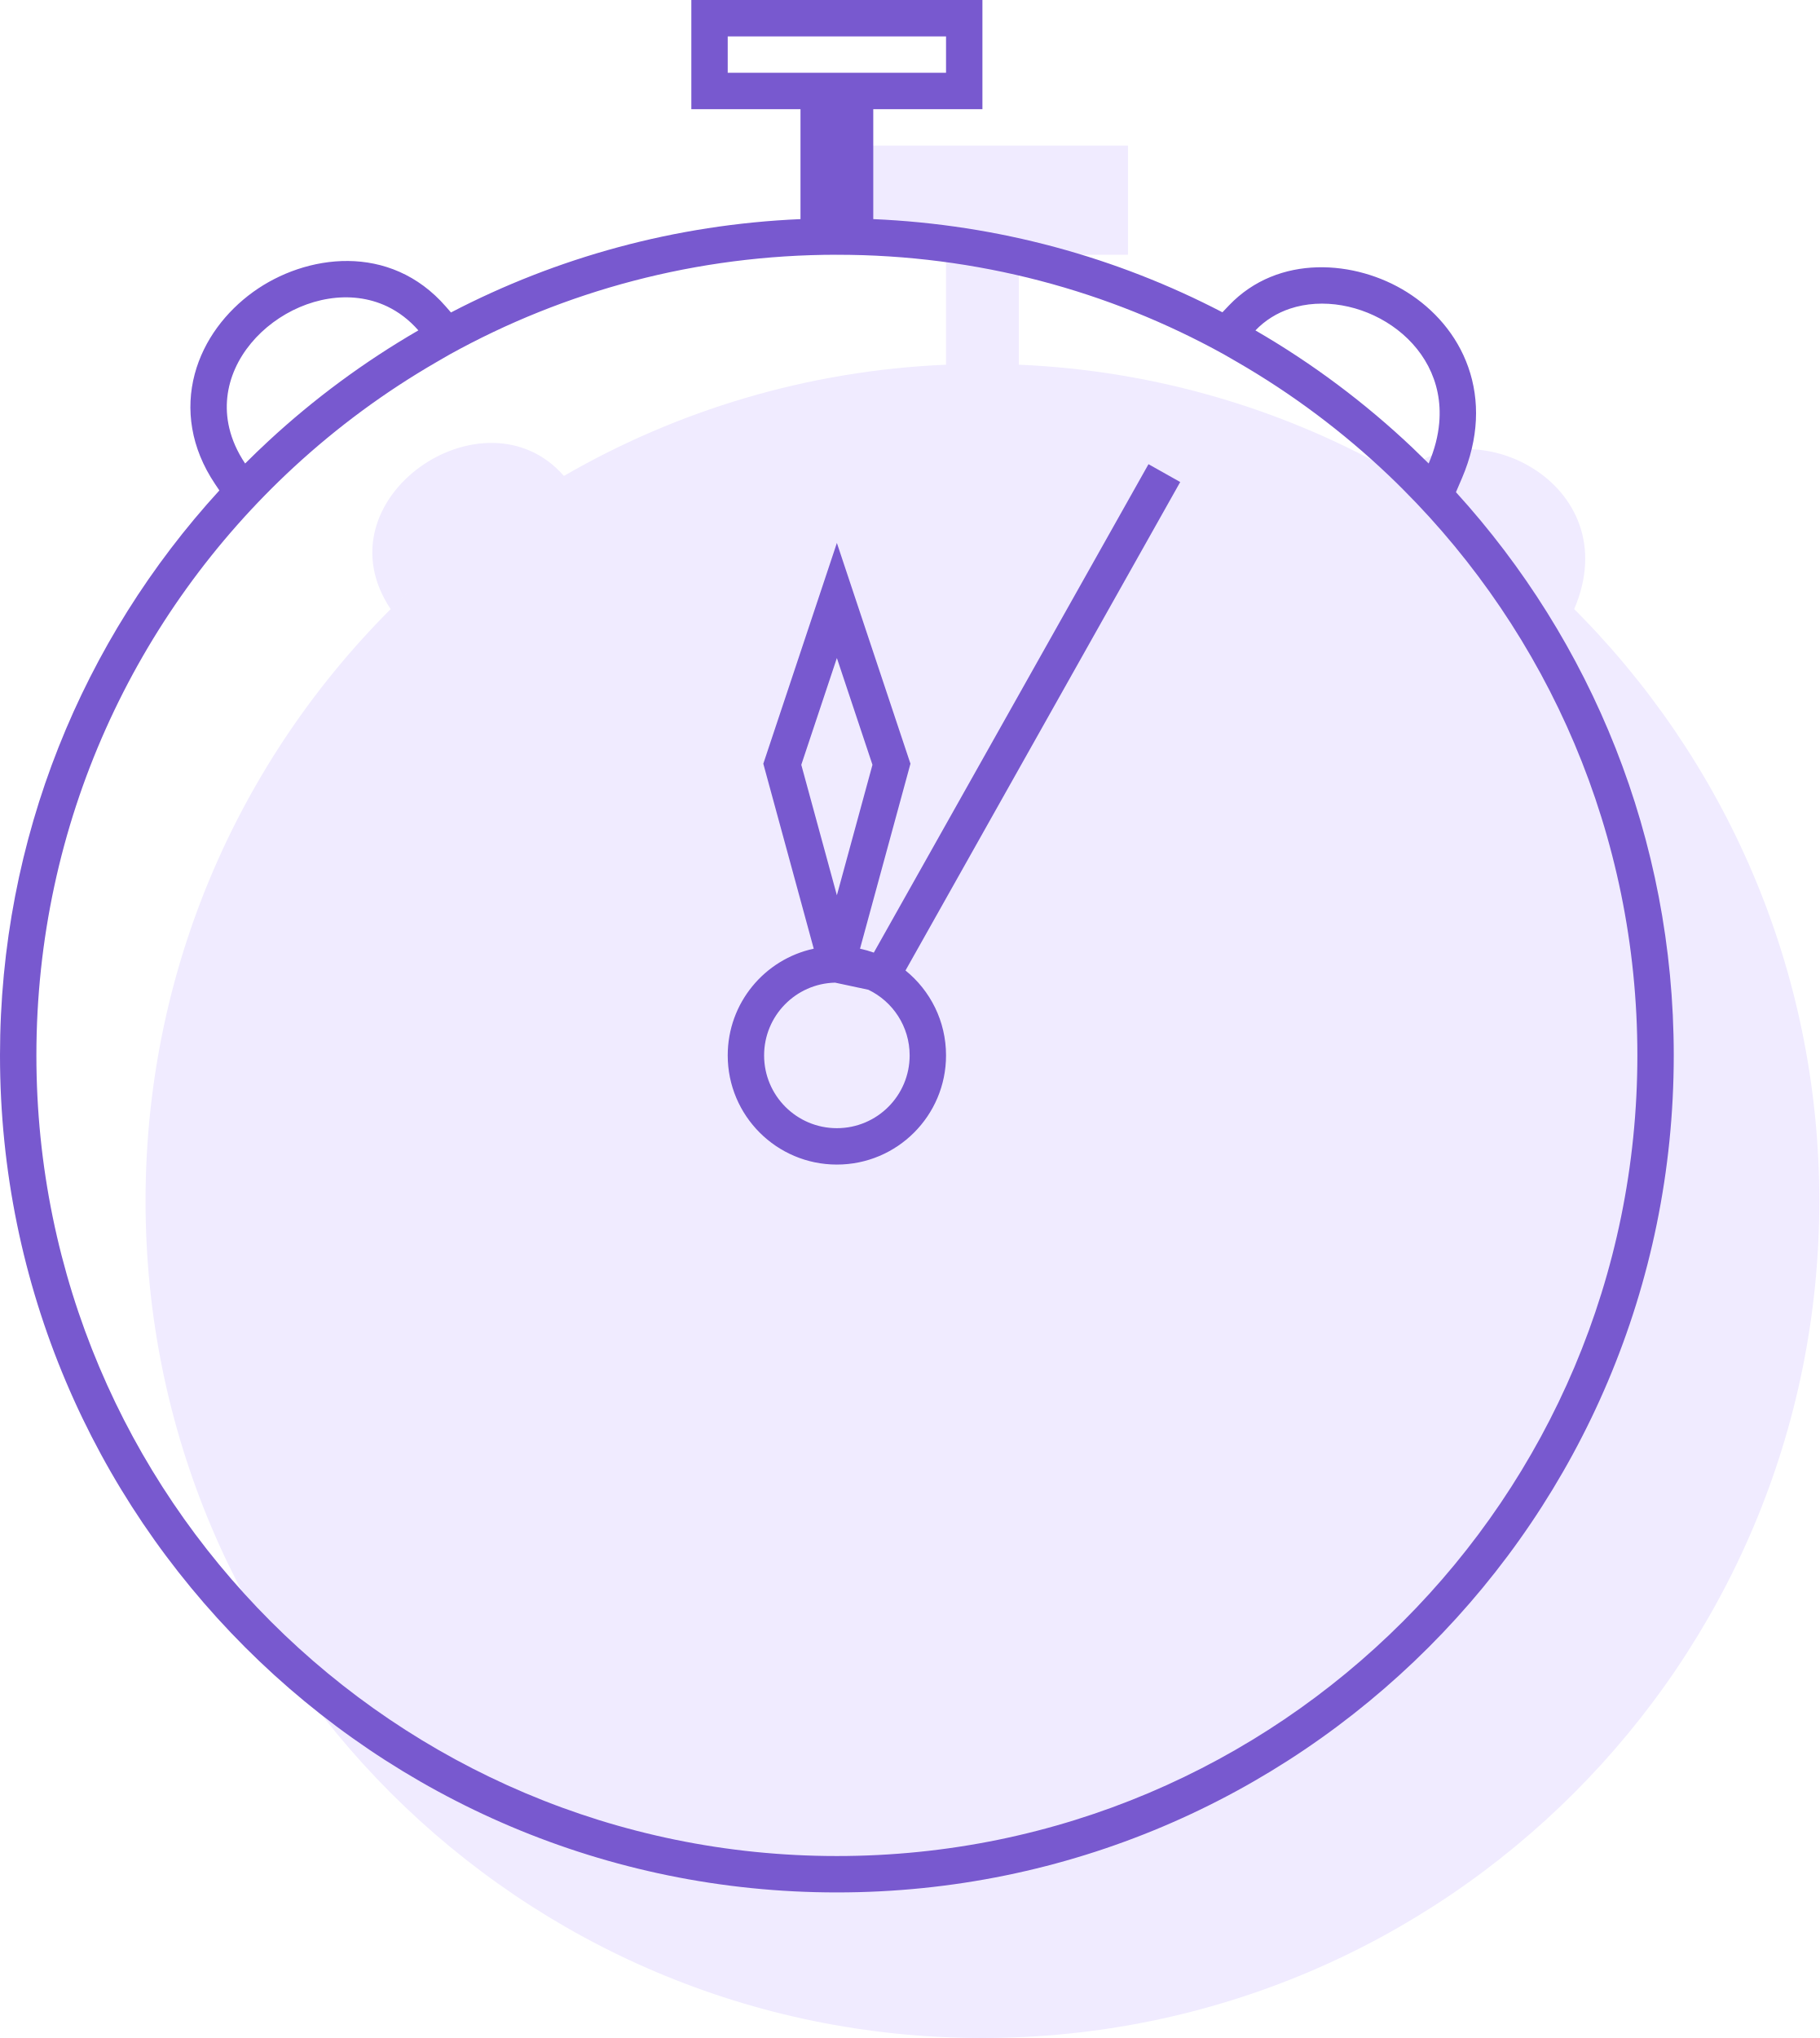
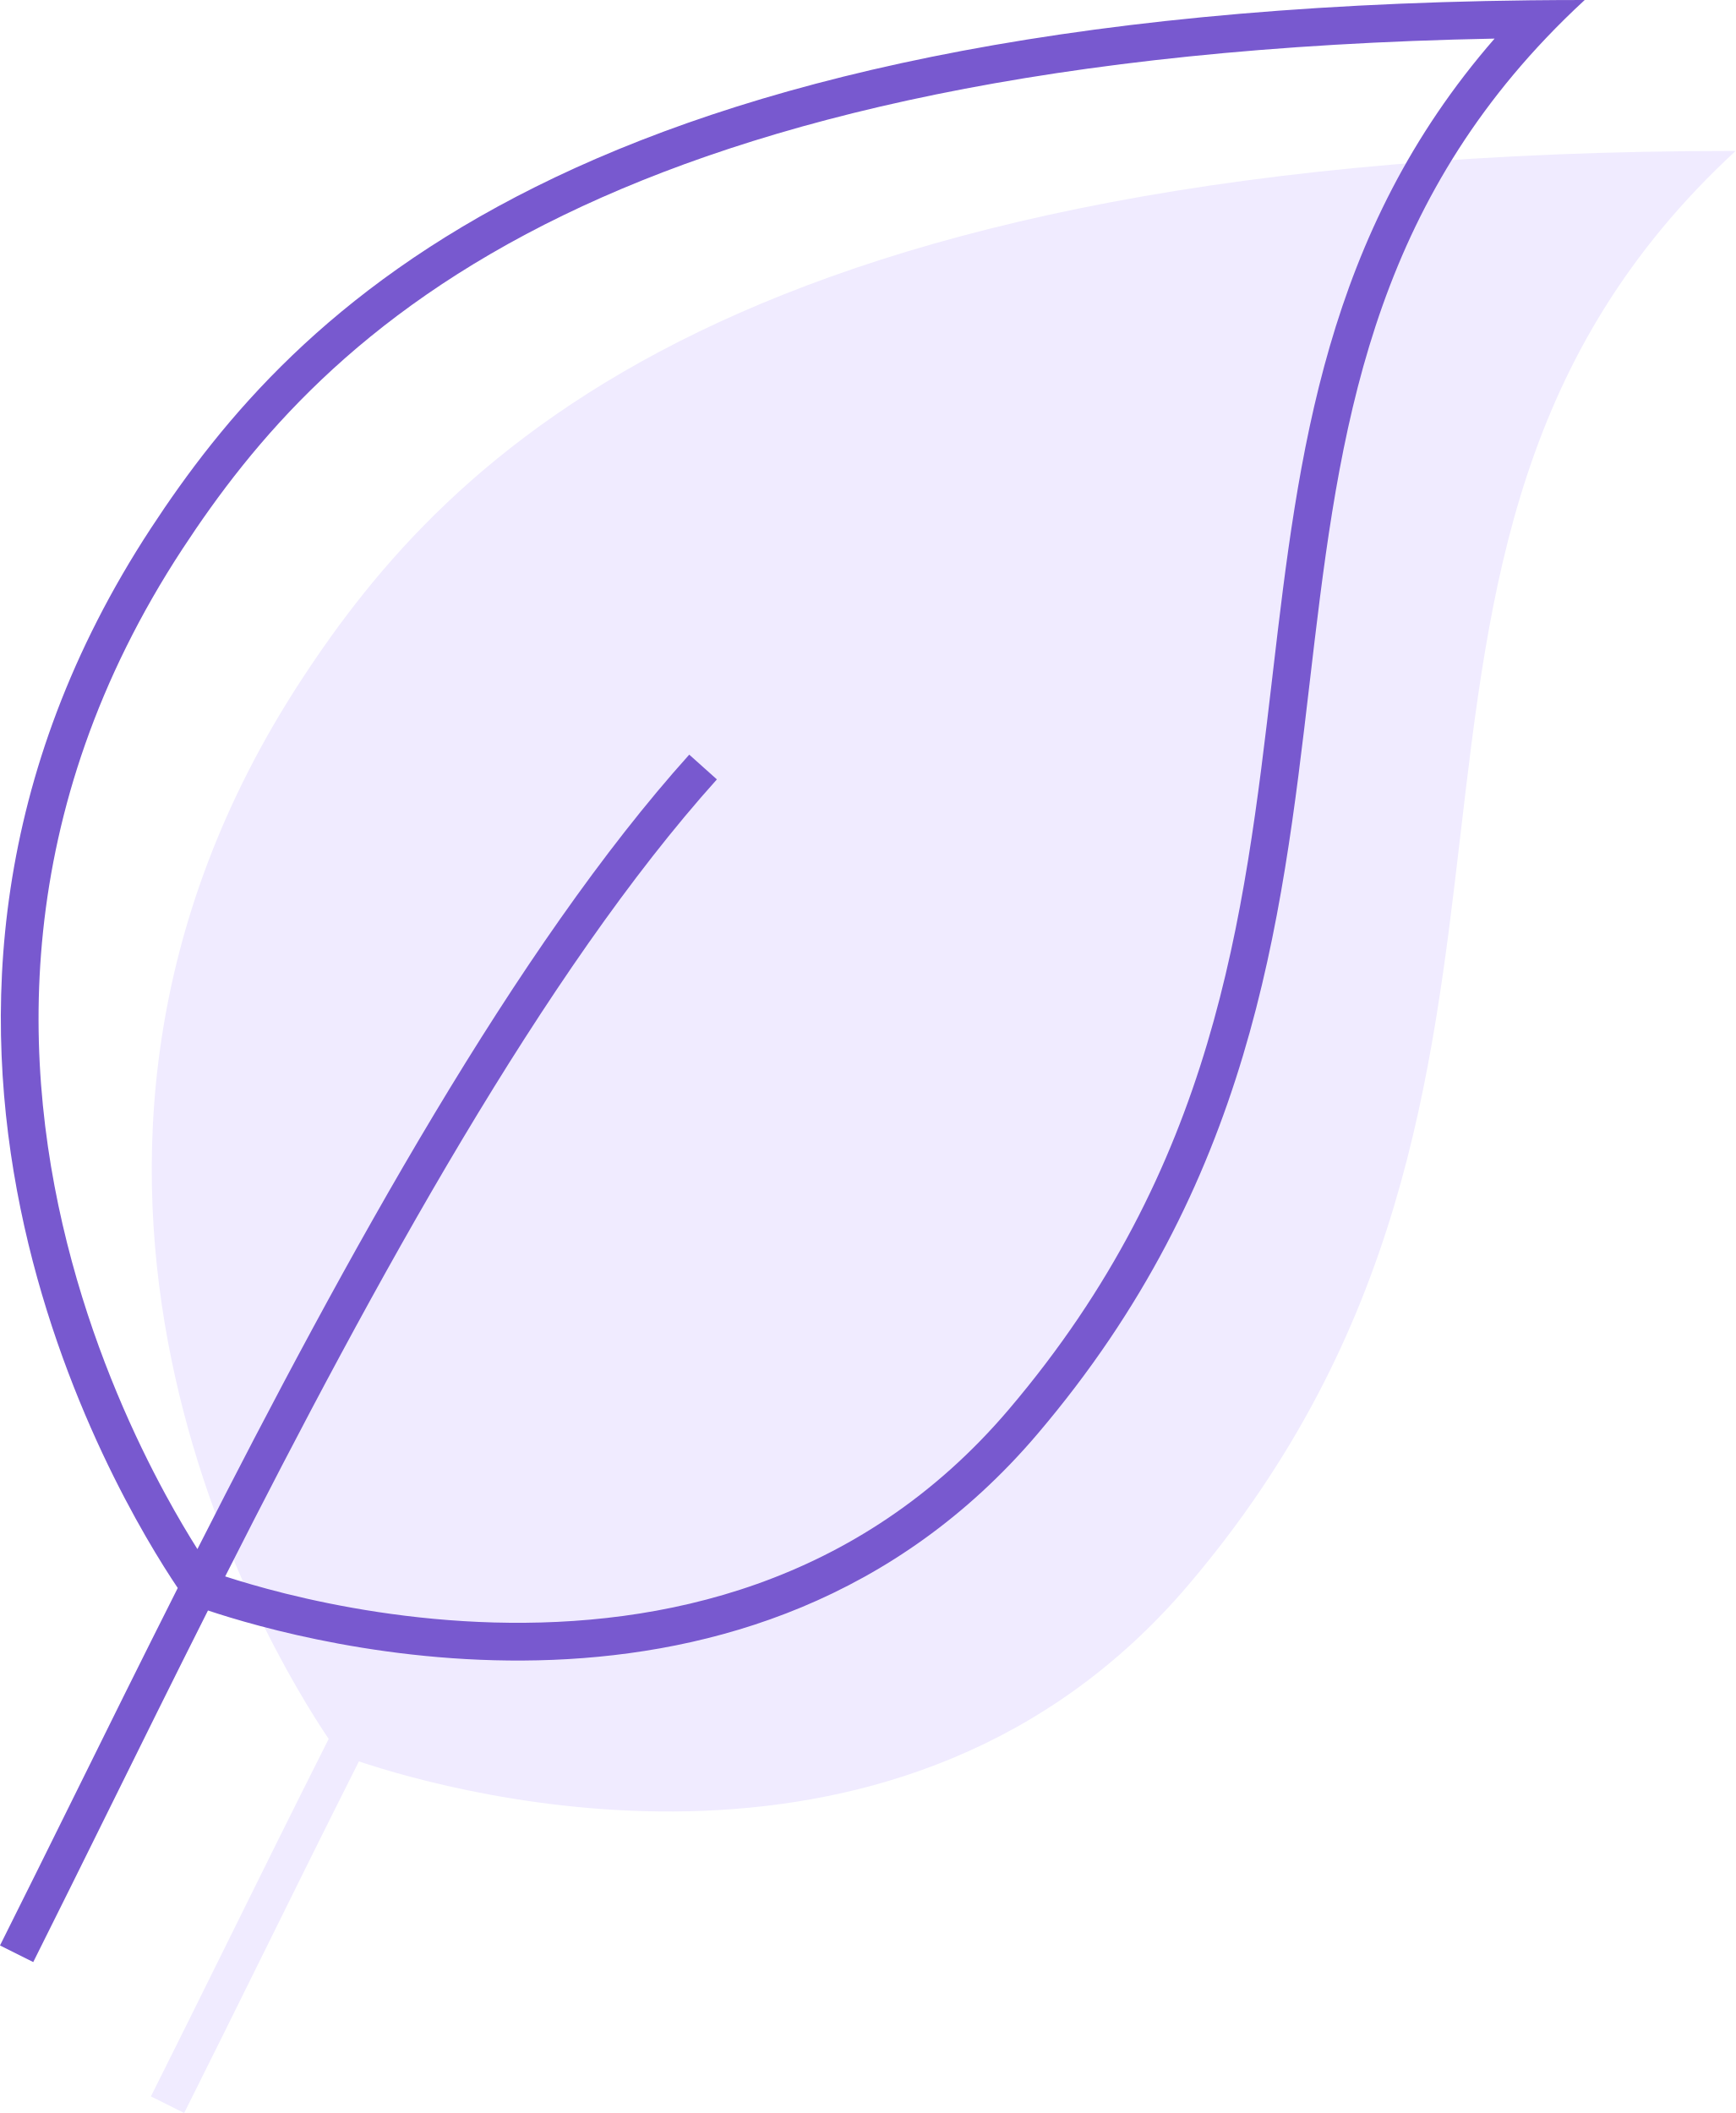
- <svg xmlns="http://www.w3.org/2000/svg" width="50" height="56" viewBox="0 0 50 56" fill="none">
-   <path fill-rule="evenodd" clip-rule="evenodd" d="M23 4H31V7H28V10.021C31.815 10.185 35.39 11.277 38.503 13.079C40.354 11.148 44.755 13.246 43.264 16.736C43.231 16.704 43.198 16.672 43.166 16.639C47.385 20.809 50 26.599 50 33C50 45.703 39.703 56 27 56C14.297 56 4 45.703 4 33C4 26.33 6.839 20.323 11.376 16.122C11.159 16.322 10.946 16.527 10.736 16.736C8.707 13.707 13.32 10.582 15.498 13.078C18.61 11.277 22.185 10.185 26 10.021V7H23V4Z" fill="#F0EBFF" />
-   <path fill-rule="evenodd" clip-rule="evenodd" d="M26 1H20V2L22 2L24 2H26V1ZM24 3H26H27V2V1V0H26H20H19V1V2V3H20H22V6.021C18.546 6.169 15.29 7.078 12.394 8.586L12.254 8.425C10.716 6.657 8.395 6.983 6.955 8.024C6.215 8.559 5.603 9.338 5.352 10.277C5.094 11.244 5.243 12.303 5.906 13.293L6.029 13.476C2.284 17.568 0 23.017 0 29C0 41.703 10.297 52 23 52C35.703 52 46 41.703 46 29C46 23.04 43.733 17.61 40.014 13.524L40.183 13.13C40.645 12.047 40.675 11.002 40.352 10.087C40.034 9.186 39.402 8.488 38.666 8.026C37.259 7.143 35.133 6.972 33.777 8.391L33.596 8.581C30.703 7.076 27.45 6.169 24 6.021V3ZM23 7C19.141 7 15.513 7.994 12.36 9.739L12 9.947C10.586 10.764 9.267 11.735 8.069 12.842C3.722 16.861 1 22.613 1 29C1 41.15 10.85 51 23 51C35.15 51 45 41.15 45 29C45 22.925 42.538 17.425 38.556 13.444C38.432 13.319 38.306 13.196 38.179 13.075C36.915 11.871 35.513 10.821 34 9.947L33.636 9.737C30.483 7.993 26.858 7 23 7ZM11.498 9.078C10.011 9.939 8.629 10.96 7.377 12.12C7.16 12.321 6.946 12.527 6.737 12.736C6.518 12.41 6.377 12.083 6.301 11.762C5.754 9.449 8.613 7.448 10.647 8.423C10.954 8.571 11.242 8.786 11.498 9.078ZM34.503 9.079C36.067 9.984 37.515 11.068 38.819 12.303C38.969 12.446 39.117 12.59 39.264 12.736C39.43 12.347 39.523 11.975 39.554 11.623C39.763 9.287 37.244 7.881 35.451 8.482C35.098 8.6 34.773 8.797 34.503 9.079ZM23 31C24.105 31 25 30.105 25 29C25 28.205 24.536 27.518 23.864 27.196L22.95 27.001C21.869 27.027 21 27.912 21 29C21 30.105 21.895 31 23 31ZM22.364 26.068L21.018 21.132L20.978 20.985L21.026 20.842L22.526 16.342L23 14.919L23.474 16.342L24.974 20.842L25.022 20.985L24.982 21.132L23.636 26.068C23.766 26.096 23.892 26.132 24.015 26.176L31.564 12.755L32.436 13.245L24.886 26.667C25.566 27.217 26 28.058 26 29C26 30.657 24.657 32 23 32C21.343 32 20 30.657 20 29C20 27.561 21.012 26.359 22.364 26.068ZM22.022 21.015L23 24.6L23.978 21.015L23 18.081L22.022 21.015Z" fill="#7859CF" />
+ <svg xmlns="http://www.w3.org/2000/svg" width="46" height="56" viewBox="0 0 46 56" fill="none">
+   <path fill-rule="evenodd" clip-rule="evenodd" d="M38.707 22.122C39.476 15.557 40.204 9.35 46 4C19.507 4 11.847 12.128 8 18C-0.542 31.037 7.085 43.67 8.711 46.086C7.761 47.97 6.845 49.823 5.969 51.596C5.288 52.973 4.63 54.302 4 55.56L4.881 56C5.516 54.732 6.179 53.392 6.865 52.004C7.713 50.288 8.597 48.499 9.512 46.682C12.107 47.549 23.965 50.865 31.5 42C37.157 35.345 37.952 28.562 38.707 22.122Z" fill="#F0EBFF" />
+   <path fill-rule="evenodd" clip-rule="evenodd" d="M5.232 41.055C9.19 33.258 13.686 25.095 18.267 20L19 20.656C14.431 25.738 9.93 33.953 5.968 41.779C6.346 41.902 6.888 42.065 7.561 42.233C8.957 42.58 10.899 42.94 13.09 43C17.474 43.12 22.753 42.041 26.738 37.352C32.198 30.928 32.963 24.406 33.721 17.946L33.736 17.817C34.417 12.006 35.12 6.183 39.611 1.023C27.821 1.252 20.13 3.185 14.944 5.698C9.443 8.363 6.692 11.716 4.836 14.548C0.283 21.498 0.518 28.31 1.903 33.426C2.596 35.99 3.578 38.12 4.386 39.608C4.706 40.197 4.998 40.684 5.232 41.055ZM4.711 42.086C3.085 39.67 -4.542 27.037 4 14C7.776 8.236 15.226 0.299 40.552 0.008C41.029 0.003 41.511 -2.58931e-06 42 1.81779e-09C41.641 0.331 41.301 0.666 40.98 1.004C36.114 6.12 35.429 11.964 34.707 18.122C33.952 24.562 33.157 31.345 27.5 38C19.965 46.865 8.106 43.549 5.512 42.682C4.597 44.499 3.713 46.288 2.865 48.004C2.179 49.392 1.516 50.732 0.881 52L0 51.56C0.63 50.302 1.288 48.973 1.969 47.596C2.845 45.823 3.761 43.97 4.711 42.086Z" fill="#7859CF" />
</svg>
